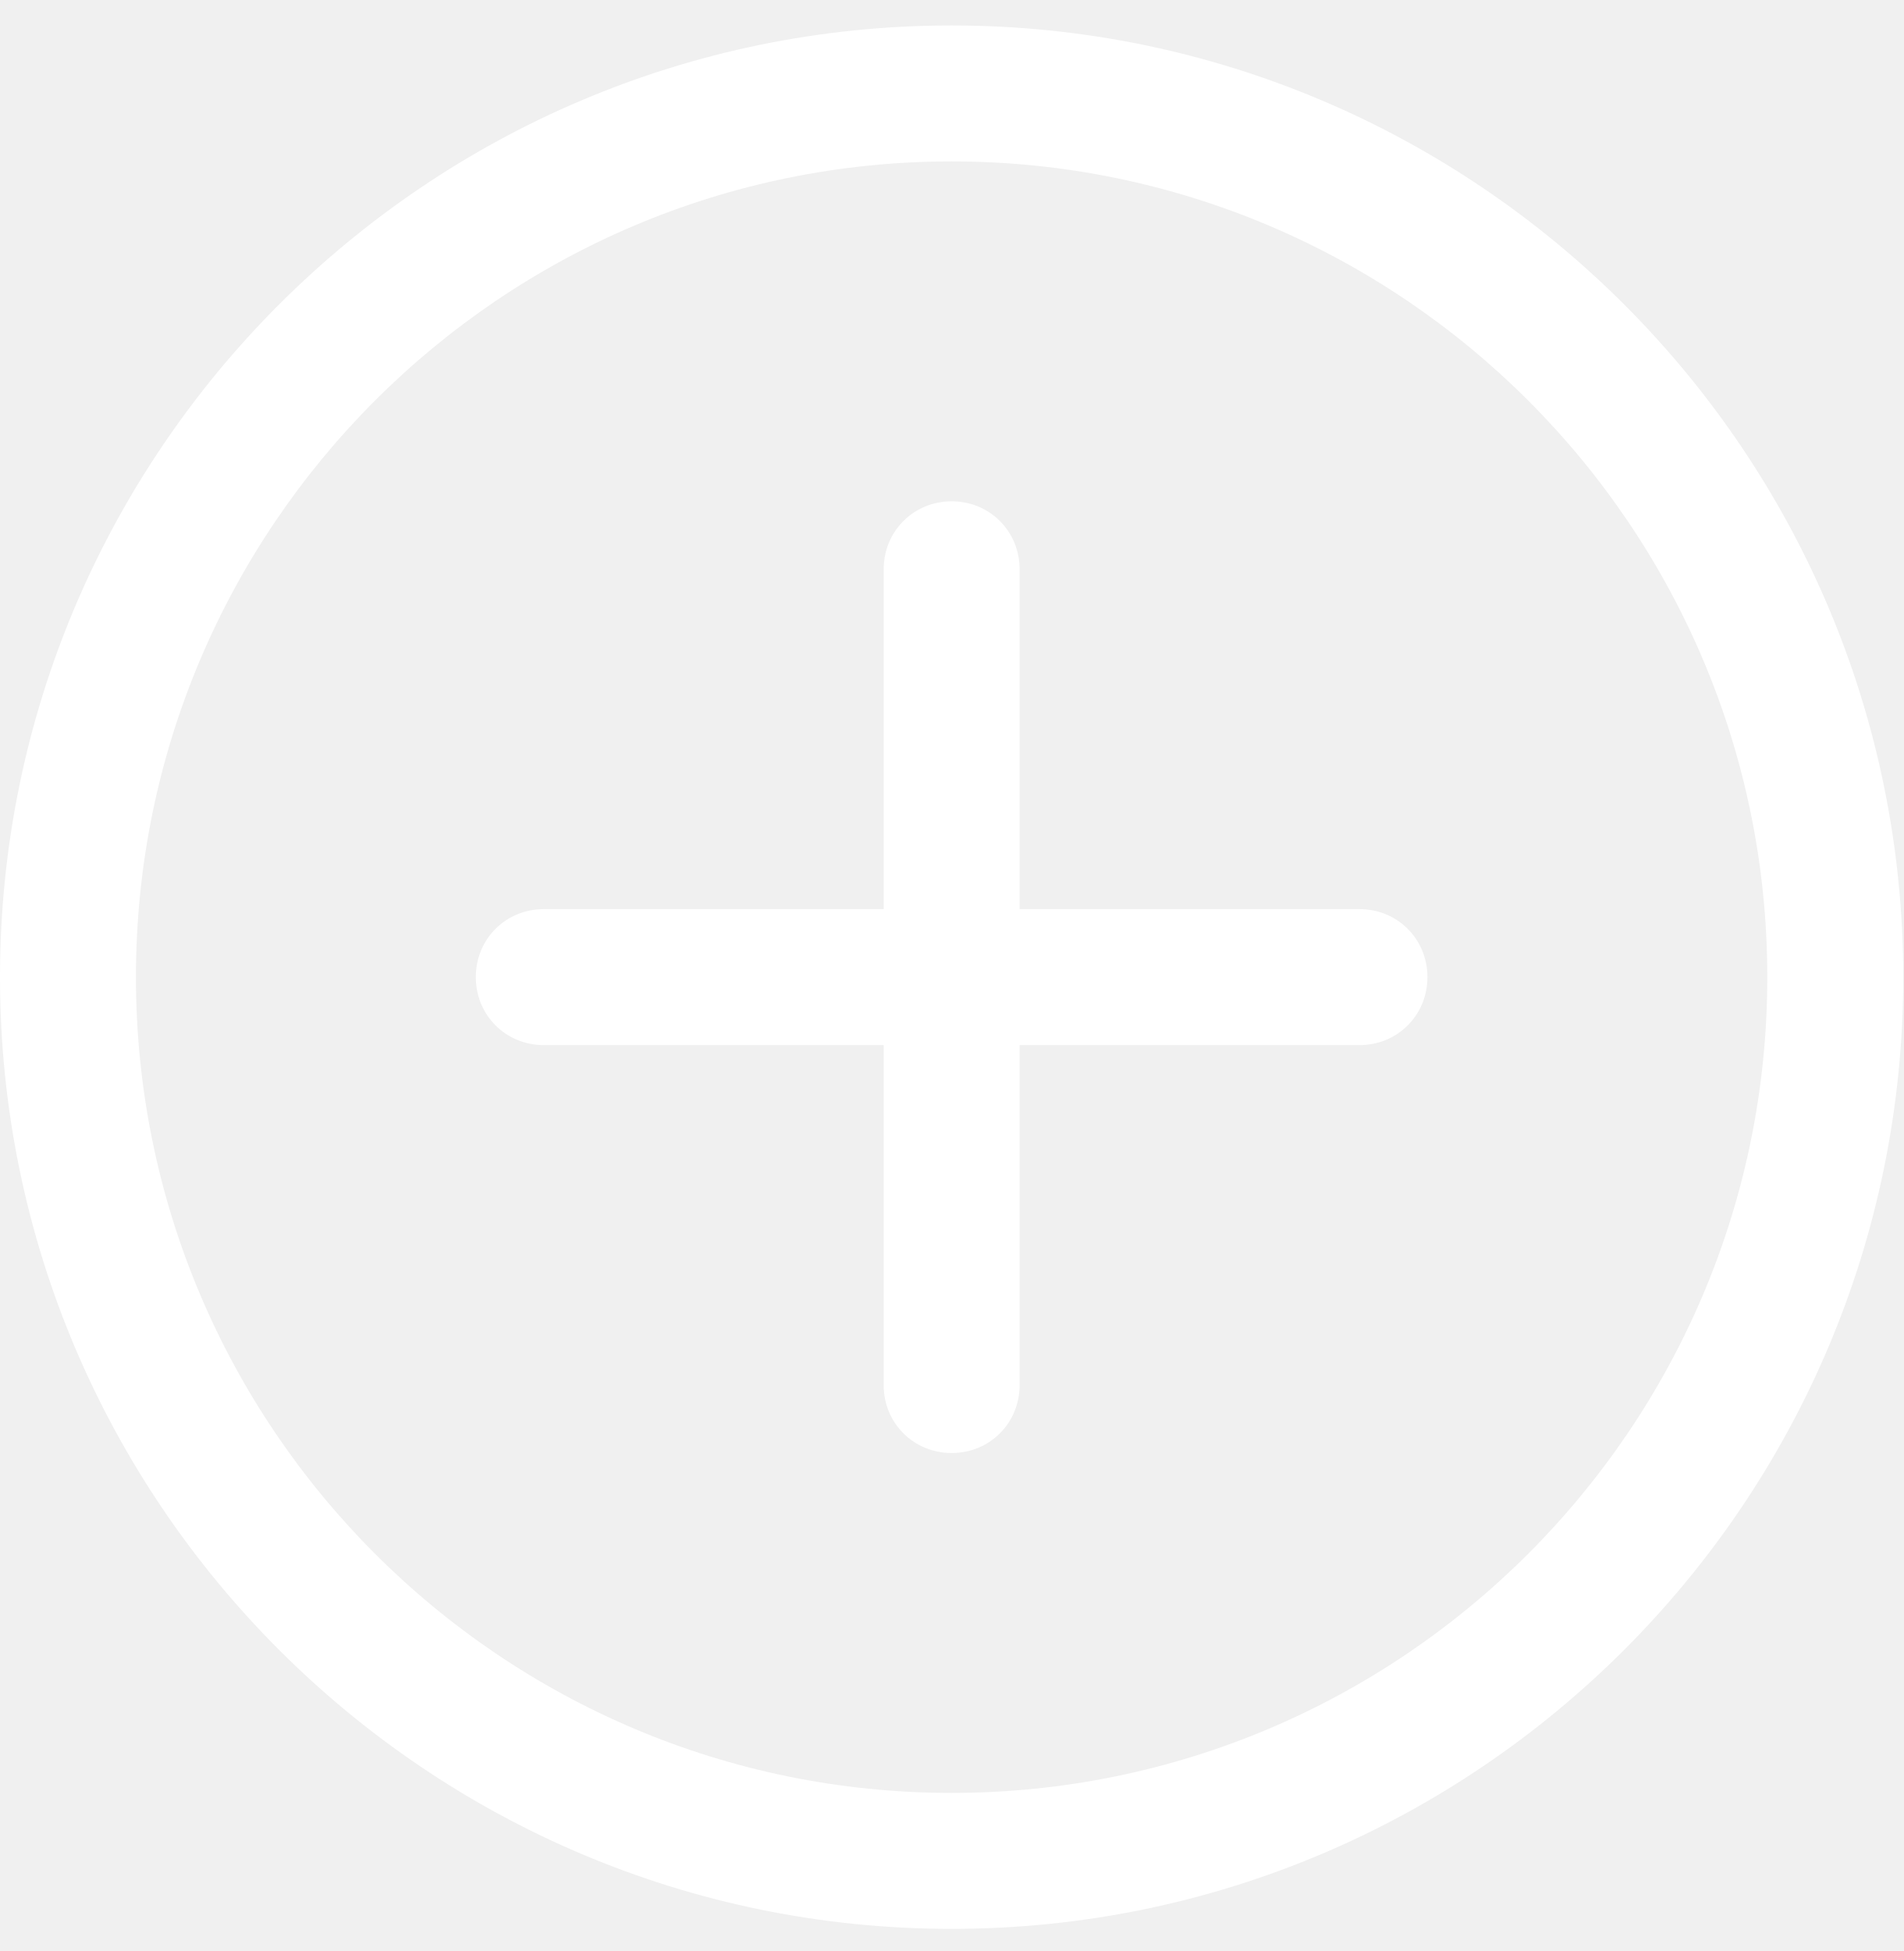
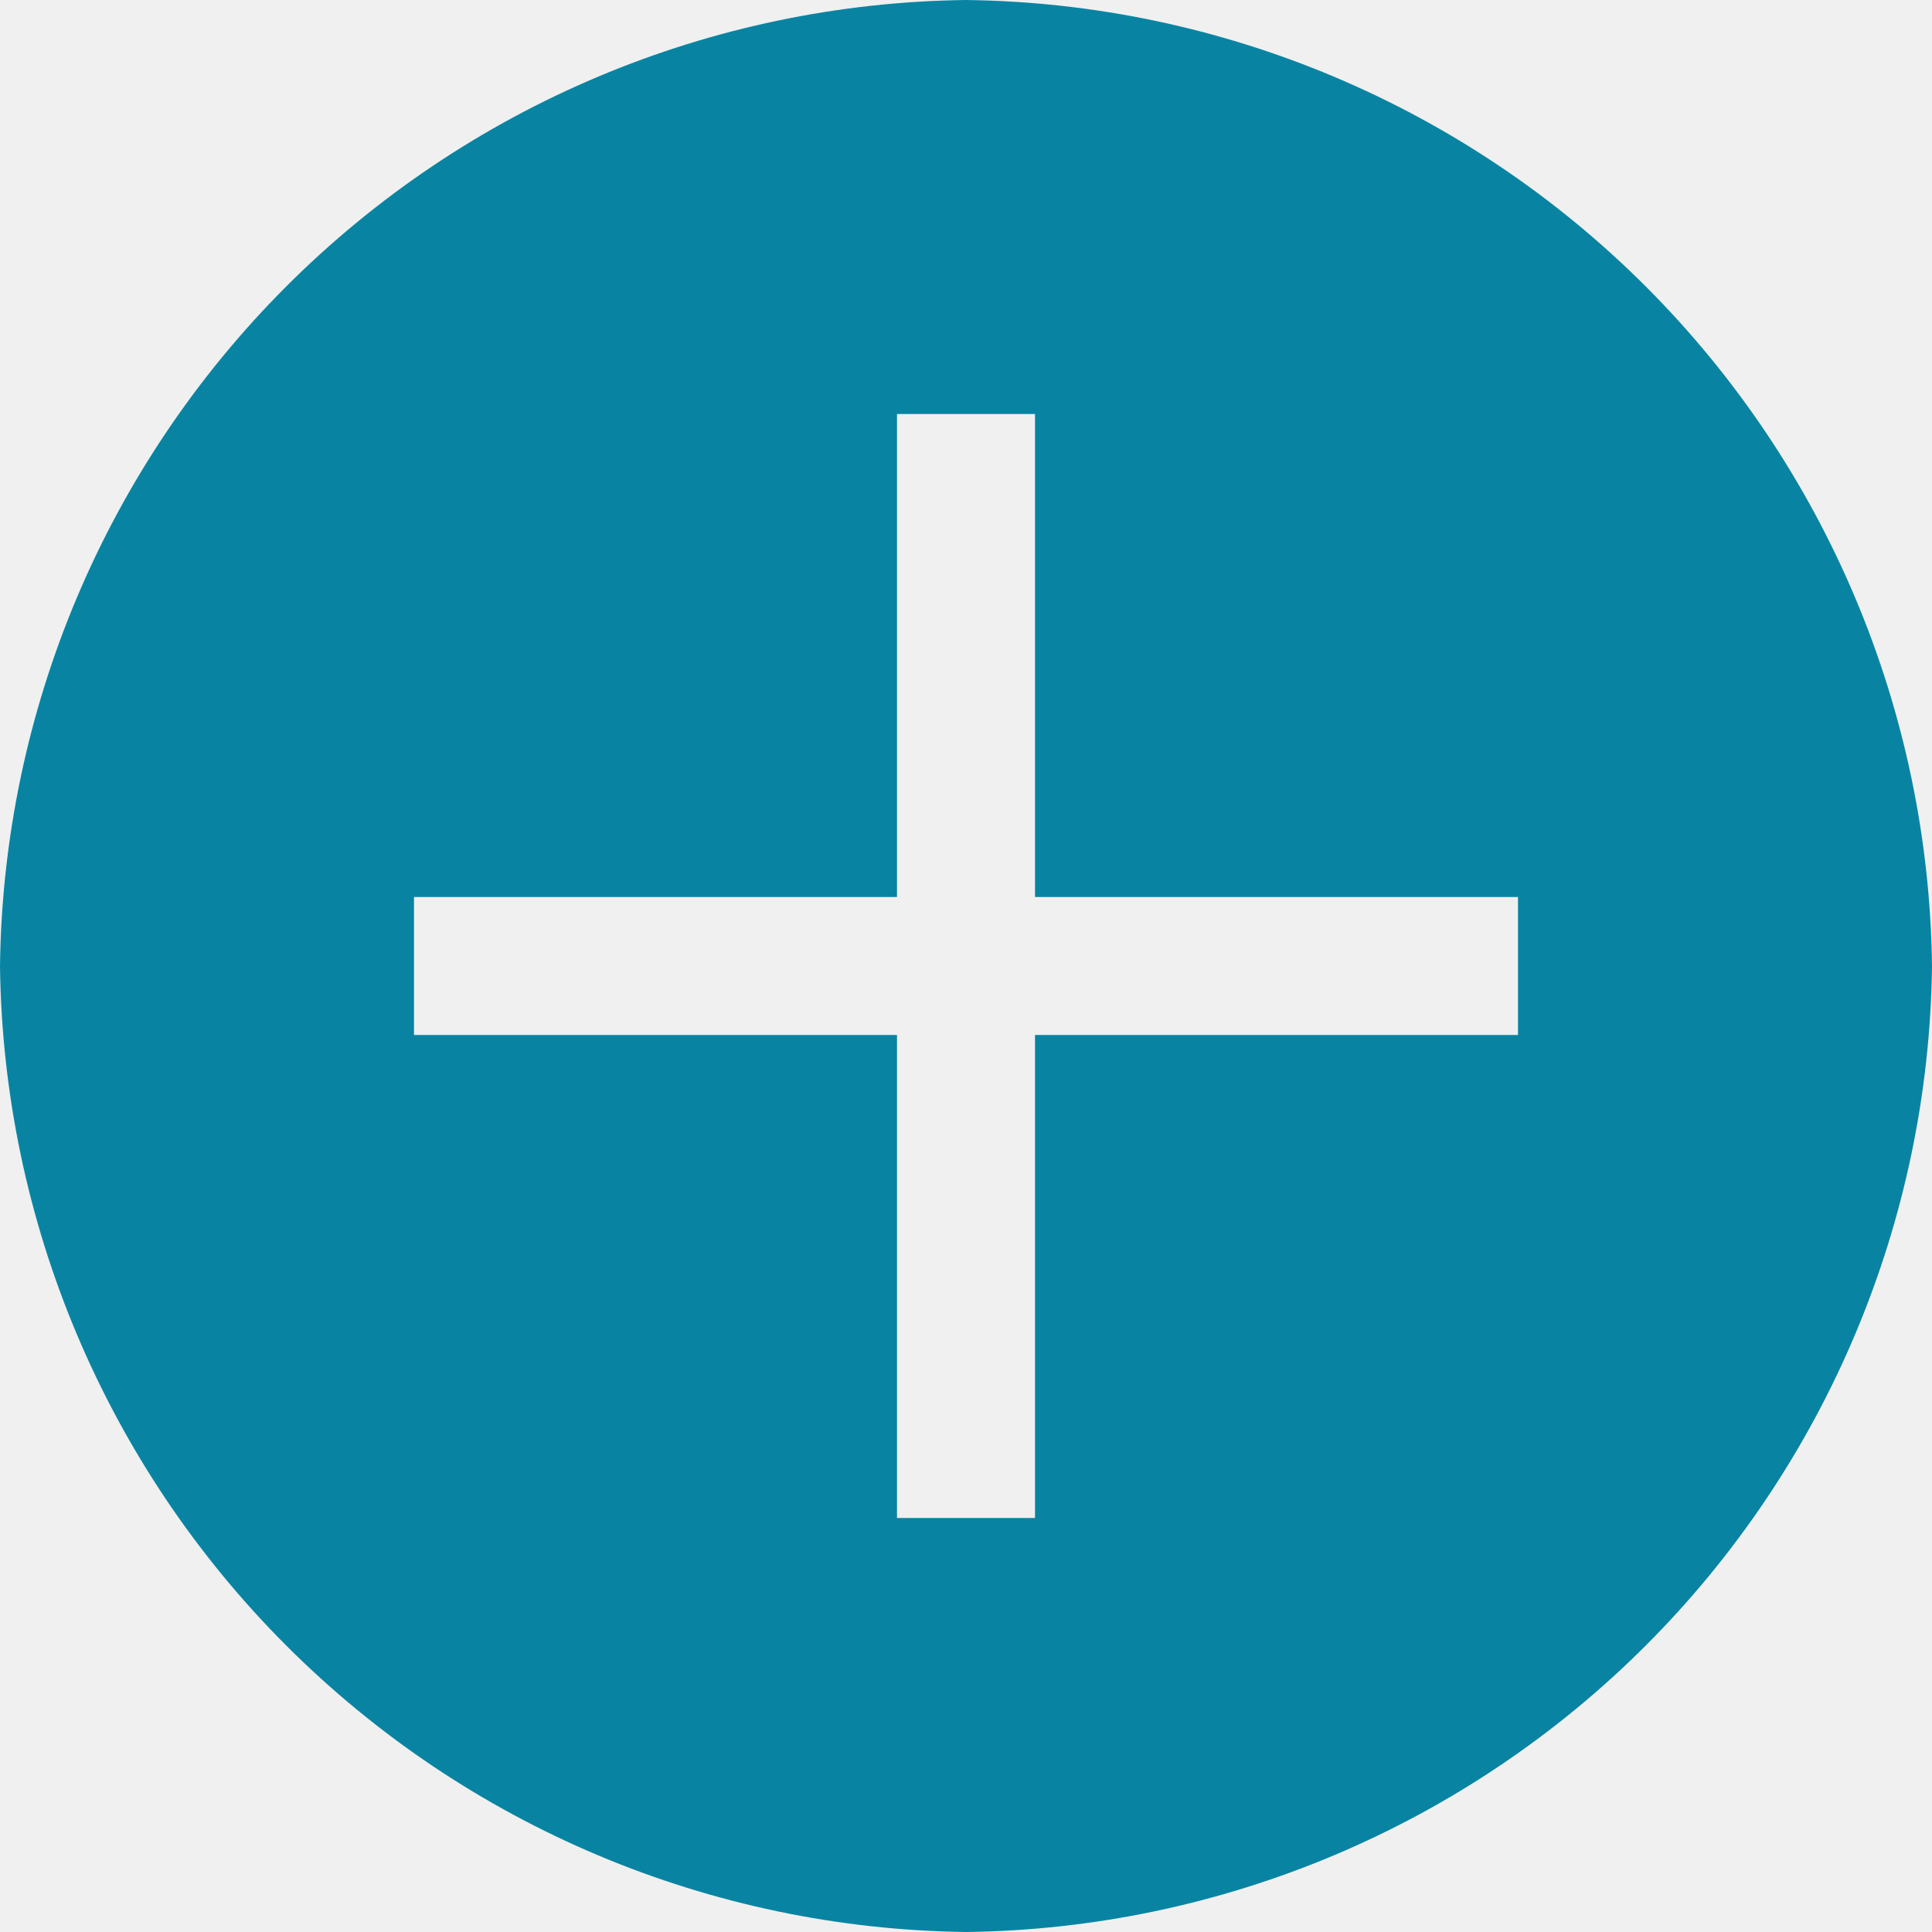
- <svg xmlns="http://www.w3.org/2000/svg" width="40" height="41" viewBox="0 0 40 41" fill="none">
-   <path d="M20 40.535C8.971 40.535 0 31.564 0 20.535C0 9.507 8.971 0.535 20 0.535C31.029 0.535 40 9.507 40 20.535C40 31.564 31.029 40.535 20 40.535ZM20 3.392C10.543 3.392 2.857 11.078 2.857 20.535C2.857 29.992 10.543 37.678 20 37.678C29.457 37.678 37.143 29.992 37.143 20.535C37.143 11.078 29.457 3.392 20 3.392Z" fill="white" />
-   <path d="M20.001 30.535C19.201 30.535 18.572 29.907 18.572 29.107V11.964C18.572 11.164 19.201 10.535 20.001 10.535C20.801 10.535 21.429 11.164 21.429 11.964V29.107C21.429 29.907 20.801 30.535 20.001 30.535Z" fill="white" />
-   <path d="M28.571 21.963H11.429C10.629 21.963 10 21.334 10 20.534C10 19.734 10.629 19.105 11.429 19.105H28.571C29.371 19.105 30 19.734 30 20.534C30 21.334 29.371 21.963 28.571 21.963Z" fill="white" />
+ <svg xmlns="http://www.w3.org/2000/svg" width="28" height="28" viewBox="0 0 28 28" fill="none">
+   <path d="M14 0C10.301 0.045 6.766 1.534 4.15 4.15C1.534 6.766 0.045 10.301 0 14C0.045 17.699 1.534 21.234 4.15 23.85C6.766 26.466 10.301 27.955 14 28C17.699 27.955 21.234 26.466 23.85 23.85C26.466 21.234 27.955 17.699 28 14C27.955 10.301 26.466 6.766 23.85 4.15C21.234 1.534 17.699 0.045 14 0ZM22 15H15V22H13V15H6V13H13V6H15V13H22V15Z" fill="#0884A2" />
</svg>
